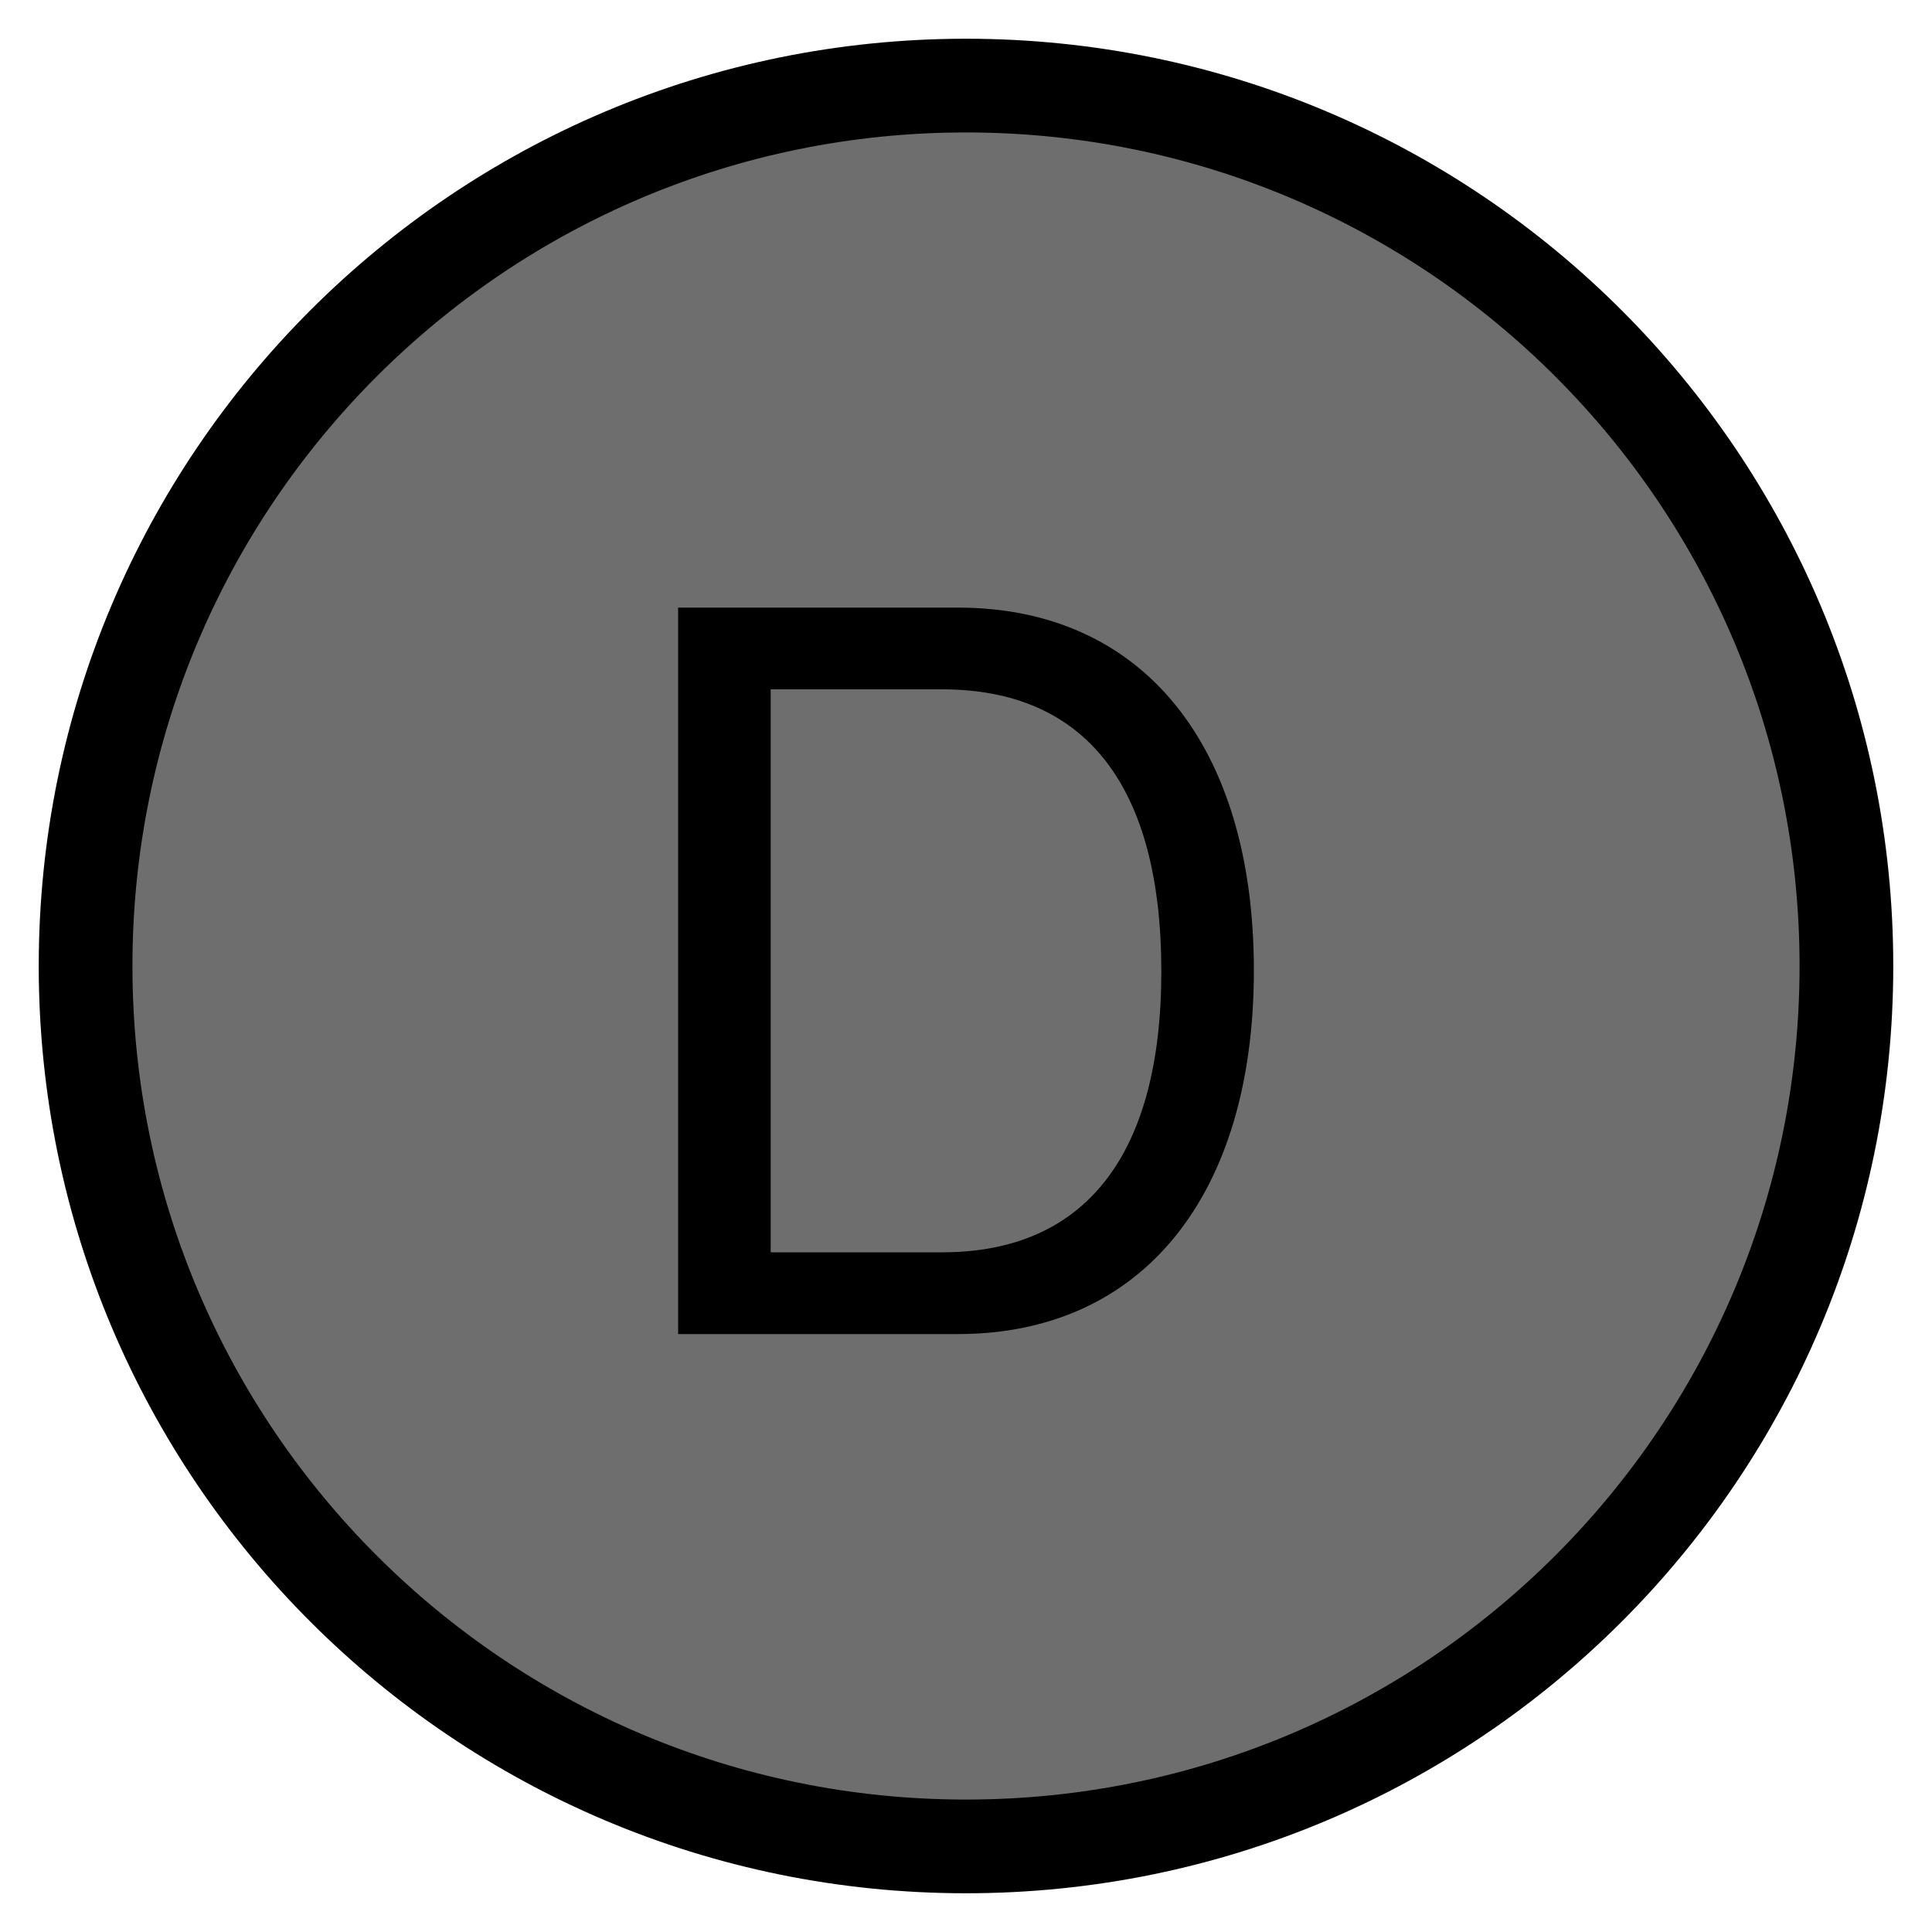
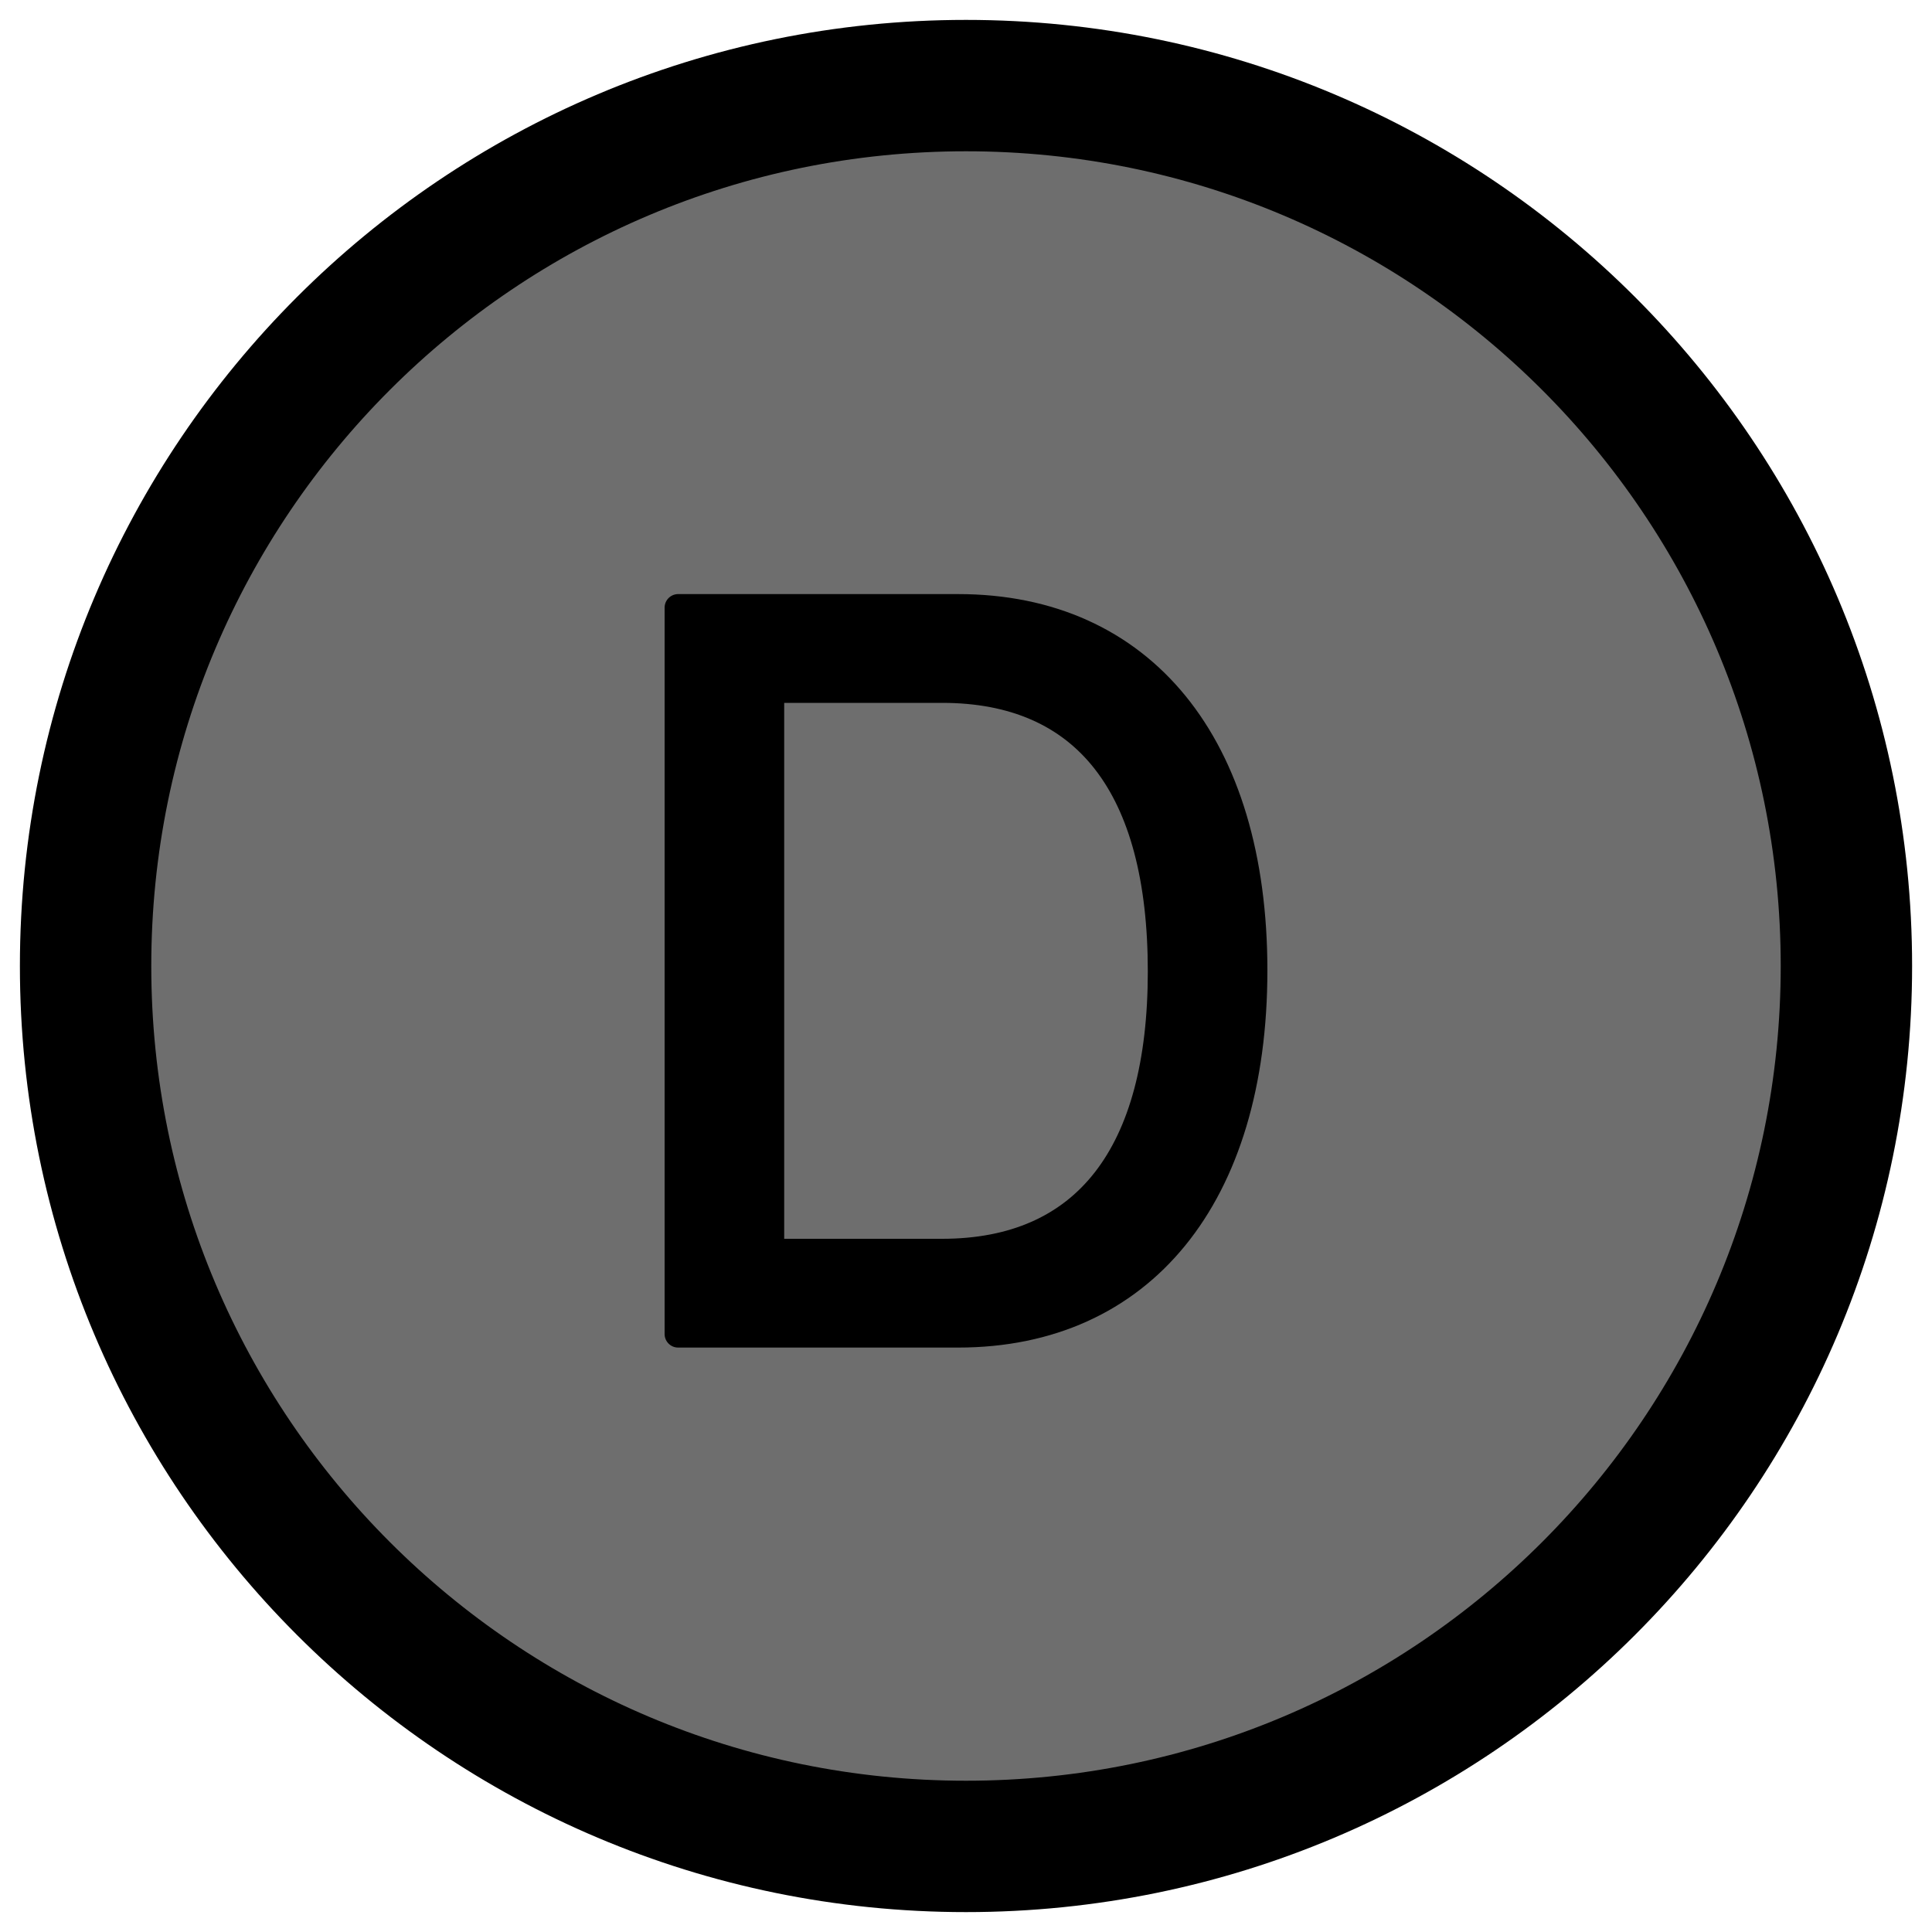
<svg xmlns="http://www.w3.org/2000/svg" viewBox="0 0 100 100" width="100" height="100">
-   <circle cx="50" cy="50" r="45.57" fill="#6e6e6e" stroke="#000000" stroke-width="4.85" />
-   <path d="M64.9 50.22C64.9 38.57 59.13 31.45 49.59 31.45H35.1V69.05H49.59C59.08 69.05 64.9 61.93 64.9 50.22ZM60.11 50.28C60.11 59.76 56.19 64.82 48.76 64.82H39.89V35.68H48.76C56.19 35.68 60.11 40.68 60.11 50.28Z" fill="#000000" />
+   <circle cx="50" cy="50" r="45.57" fill="#6e6e6e" stroke="#000000" stroke-width="6.8" />
+   <path d="M64.9 50.22C64.9 38.57 59.13 31.45 49.59 31.45H35.1V69.05H49.59C59.08 69.05 64.9 61.93 64.9 50.22ZM60.11 50.28C60.11 59.76 56.19 64.82 48.76 64.82H39.89V35.68H48.76C56.19 35.68 60.11 40.68 60.11 50.28Z" fill="#000000" stroke="#000000" stroke-width="1.4" stroke-linejoin="round" />
</svg>
